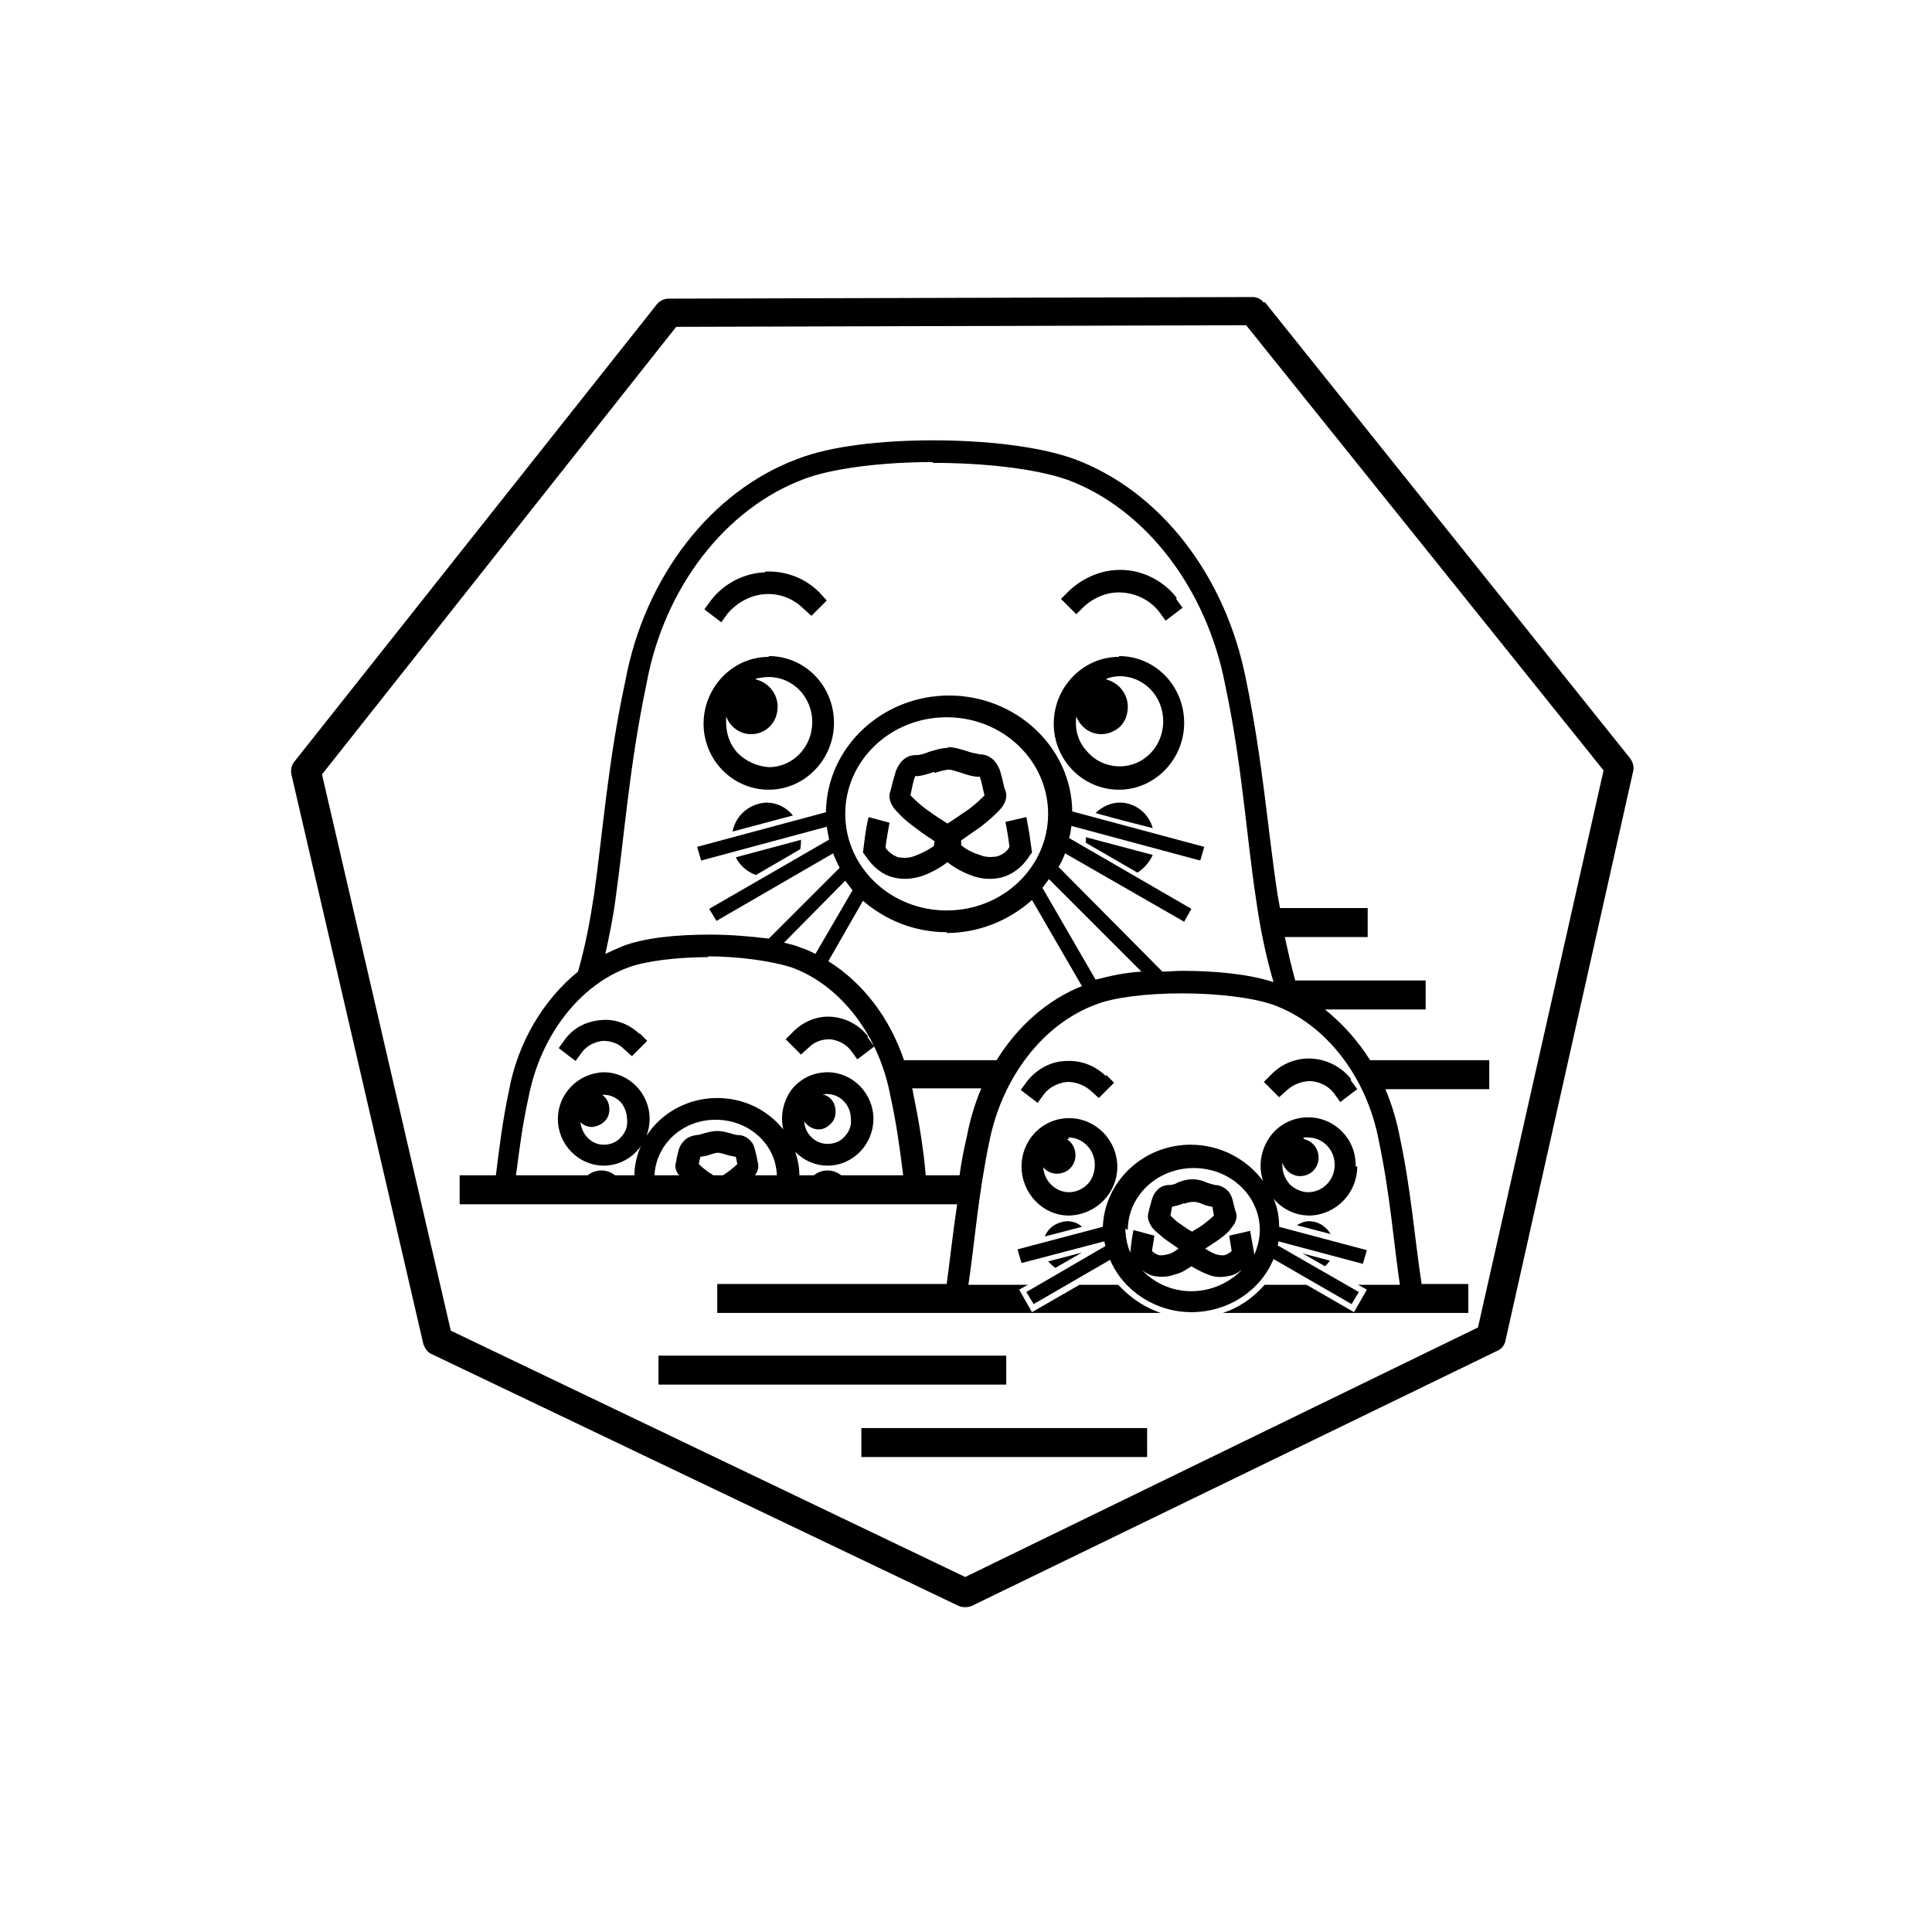
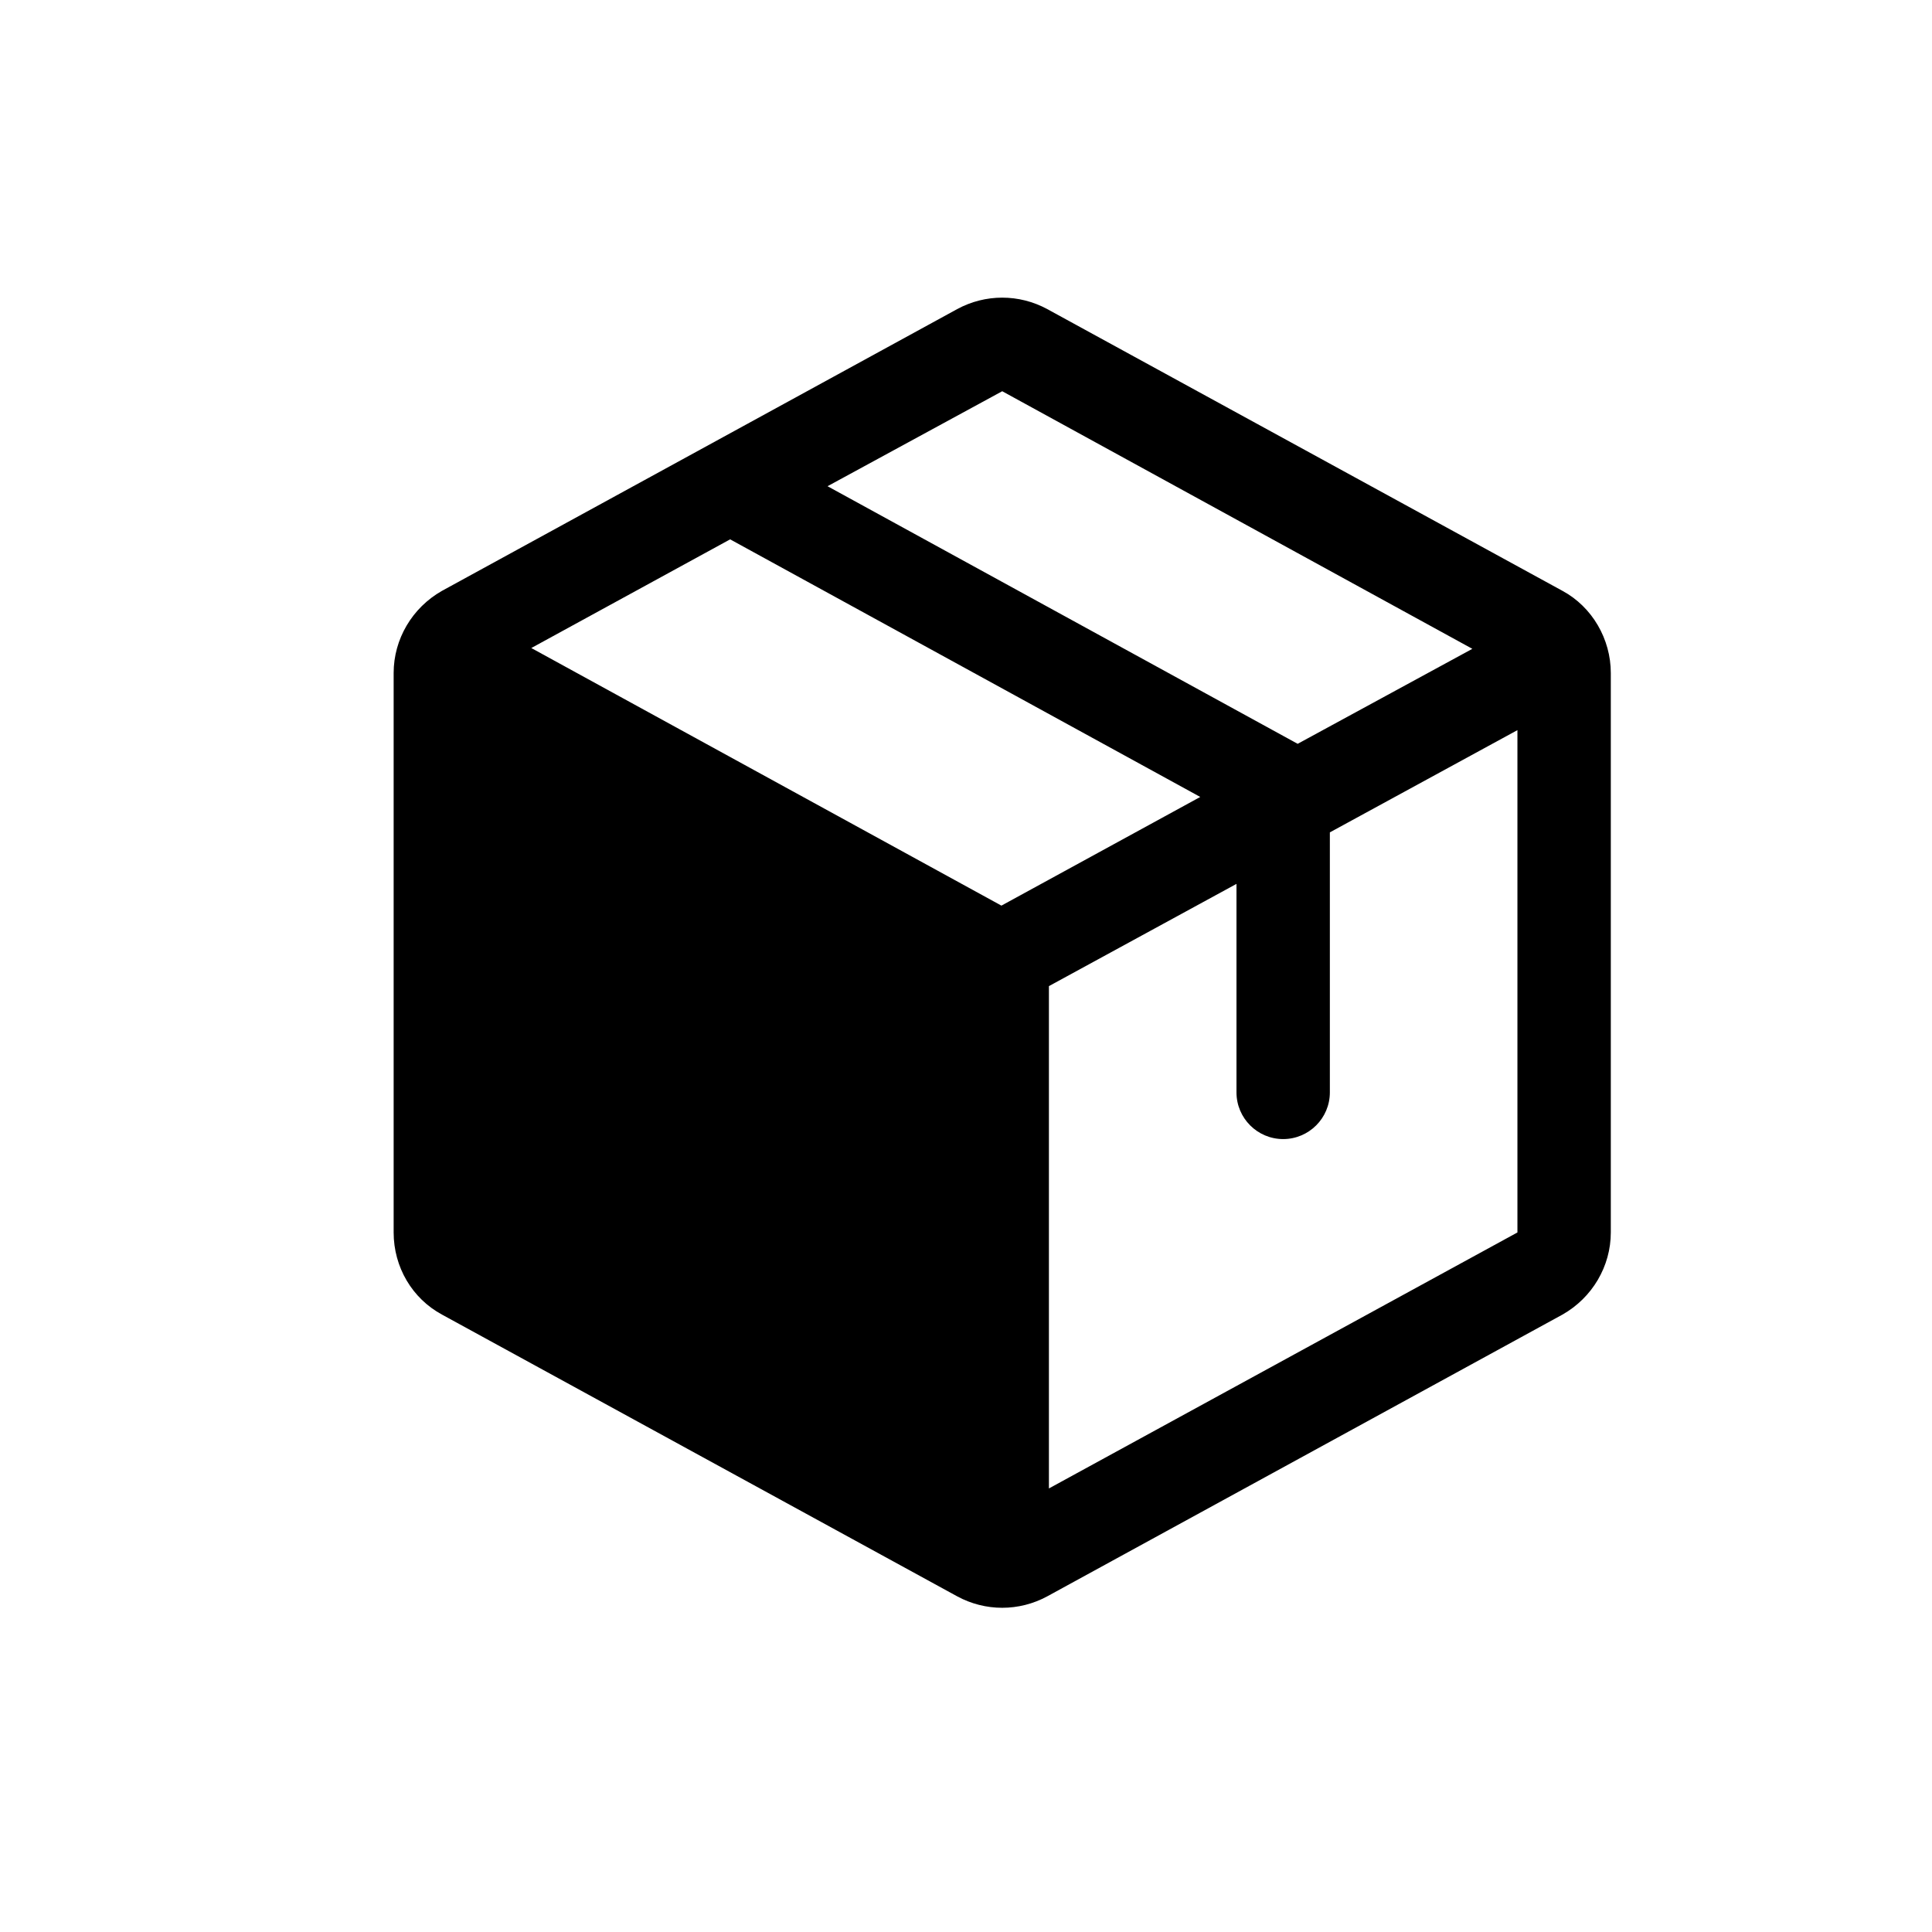
<svg xmlns="http://www.w3.org/2000/svg" viewBox="0 0 24 24" fill="currentColor">
-   <path d="M15.71,3.75l4.54,5.67c0.03,0.04 0.05,0.1 0.04,0.15l-1.59,7.09c-0.01,0.05 -0.05,0.1 -0.1,0.12l-6.53,3.17c-0.05,0.02 -0.11,0.02 -0.16,0l-6.55,-3.13c-0.05,-0.02 -0.08,-0.07 -0.1,-0.12l-1.64,-7.08c-0.01,-0.05 0,-0.11 0.03,-0.15l4.51,-5.69c0.03,-0.04 0.09,-0.07 0.14,-0.07l7.26,-0.02c0.06,0 0.11,0.03 0.14,0.07zM8.4,4.06l-4.4,5.56l1.6,6.91l6.39,3.06l6.37,-3.1l1.56,-6.92l-4.44,-5.53zM11.58,5.47c0.65,0 1.31,0.07 1.76,0.23h0l0,0c1.08,0.4 1.89,1.46 2.14,2.75v0c0.21,1.02 0.27,1.88 0.39,2.66c0.01,0.06 0.02,0.11 0.03,0.17h1.09v0.36h-1.03c0.04,0.18 0.08,0.36 0.13,0.54h1.62v0.36h-1.25c0.22,0.18 0.41,0.39 0.56,0.63h1.48v0.36h-1.29c0.08,0.19 0.14,0.39 0.18,0.6v0c0.14,0.66 0.19,1.31 0.27,1.82h0.58v0.36h-3.05c0.19,-0.06 0.37,-0.18 0.52,-0.35h0.52l0.59,0.34l0.16,-0.28l-0.11,-0.06h0.52c-0.08,-0.54 -0.12,-1.11 -0.26,-1.78v0c-0.15,-0.81 -0.67,-1.47 -1.32,-1.7c-0.26,-0.09 -0.7,-0.14 -1.13,-0.14c-0.43,0 -0.85,0.05 -1.07,0.14h0l0,0c-0.65,0.24 -1.16,0.9 -1.32,1.7v0c-0.14,0.67 -0.18,1.24 -0.26,1.78h0.74l-0.11,0.06l0.16,0.28l0.59,-0.34h0.48c0.19,0.2 0.36,0.29 0.53,0.35h-5.51v-0.36h2.85c0.04,-0.29 0.08,-0.66 0.13,-0.99h-6.18v-0.36h0.45c0.04,-0.32 0.08,-0.66 0.16,-1.04v0c0.11,-0.61 0.43,-1.14 0.86,-1.49c0.09,-0.31 0.15,-0.63 0.2,-0.96c0.11,-0.78 0.17,-1.64 0.39,-2.66v0c0.24,-1.28 1.06,-2.35 2.14,-2.75h0c0.41,-0.16 1.04,-0.23 1.69,-0.23zM11.58,5.74c-0.63,0 -1.25,0.08 -1.59,0.21l0,0h0c-0.97,0.36 -1.74,1.34 -1.96,2.55v0l0,0c-0.21,1 -0.27,1.85 -0.38,2.64c-0.03,0.24 -0.08,0.48 -0.13,0.71c0.06,-0.03 0.13,-0.06 0.2,-0.09c0.27,-0.11 0.68,-0.15 1.1,-0.15c0.24,0 0.49,0.02 0.73,0.05l0.88,-0.88c-0.03,-0.06 -0.06,-0.12 -0.08,-0.18l-1.45,0.84l-0.09,-0.15l1.49,-0.86c-0.01,-0.05 -0.02,-0.1 -0.03,-0.16l-1.56,0.42l-0.05,-0.17l1.6,-0.43c0.01,-0.81 0.7,-1.45 1.53,-1.45c0.83,0 1.52,0.64 1.53,1.44l1.64,0.44l-0.05,0.17l-1.6,-0.43c-0.01,0.05 -0.01,0.1 -0.03,0.15l1.52,0.88l-0.09,0.16l-1.48,-0.85c-0.02,0.06 -0.05,0.12 -0.08,0.17l1.29,1.3c0.08,0 0.16,-0.01 0.24,-0.01c0.42,0 0.83,0.04 1.14,0.14c-0.1,-0.34 -0.17,-0.69 -0.22,-1.05c-0.12,-0.8 -0.17,-1.65 -0.38,-2.64v0c-0.23,-1.2 -0.99,-2.19 -1.96,-2.55h0c-0.4,-0.14 -1.04,-0.21 -1.67,-0.21zM9.51,7.1c0.25,-0.01 0.49,0.08 0.67,0.26l0.09,0.1l-0.19,0.19l-0.1,-0.09c-0.12,-0.12 -0.29,-0.19 -0.47,-0.18c-0.18,0.01 -0.35,0.1 -0.47,0.24l-0.08,0.11l-0.21,-0.16l0.08,-0.11c0.16,-0.21 0.41,-0.34 0.67,-0.35zM14.61,7.44l0.08,0.11l-0.21,0.16l-0.08,-0.11c-0.11,-0.14 -0.28,-0.23 -0.47,-0.24c-0.17,-0.01 -0.34,0.06 -0.47,0.18l-0.09,0.09l-0.19,-0.19l0.1,-0.1c0.18,-0.17 0.42,-0.27 0.67,-0.26c0.26,0.01 0.51,0.14 0.67,0.35zM9.55,8.15c0.45,0 0.81,0.37 0.81,0.83c0,0.45 -0.36,0.83 -0.81,0.83c-0.45,0 -0.81,-0.37 -0.81,-0.82c0,-0.45 0.36,-0.83 0.81,-0.83zM13.9,8.15c0.45,0 0.81,0.37 0.81,0.83c0,0.45 -0.36,0.83 -0.81,0.83c-0.45,0 -0.81,-0.37 -0.81,-0.82c0,-0.45 0.36,-0.83 0.81,-0.83zM9.39,8.44c0.16,0.04 0.27,0.18 0.27,0.34c0,0.19 -0.14,0.34 -0.33,0.34c-0.14,0 -0.26,-0.09 -0.31,-0.22c0,0.02 0,0.05 0,0.07c0,0.15 0.05,0.29 0.15,0.39c0.1,0.1 0.24,0.16 0.38,0.17c0.3,0 0.54,-0.25 0.54,-0.56c0,-0.31 -0.24,-0.56 -0.54,-0.56c-0.05,0 -0.11,0.01 -0.16,0.02zM13.74,8.44c0.16,0.04 0.27,0.18 0.27,0.34c0,0.09 -0.03,0.18 -0.09,0.24c-0.06,0.06 -0.15,0.1 -0.24,0.1c-0.14,0 -0.26,-0.09 -0.31,-0.22c-0.02,0.16 0.02,0.31 0.13,0.43c0.1,0.12 0.25,0.19 0.41,0.19c0.3,0 0.54,-0.25 0.54,-0.56c0,-0.31 -0.24,-0.56 -0.54,-0.56c-0.05,0 -0.11,0.01 -0.16,0.03zM10.5,10.11c0,0.66 0.56,1.2 1.26,1.2c0.7,0 1.26,-0.54 1.26,-1.2c0,-0.66 -0.56,-1.2 -1.26,-1.2c-0.7,0 -1.26,0.54 -1.26,1.2zM11.76,9.28c0.1,0 0.18,0.03 0.25,0.05c0.05,0.02 0.11,0.03 0.16,0.04c0.07,0 0.14,0.03 0.19,0.09c0.03,0.04 0.06,0.09 0.07,0.14c0.03,0.09 0.04,0.19 0.06,0.22c0.02,0.06 0.01,0.12 -0.02,0.17c-0.02,0.04 -0.05,0.07 -0.08,0.1c-0.06,0.06 -0.14,0.13 -0.22,0.19c-0.09,0.06 -0.17,0.12 -0.23,0.16l0,0.06c0.04,0.03 0.1,0.08 0.23,0.12c0.07,0.03 0.14,0.03 0.21,0.02c0.07,-0.02 0.13,-0.06 0.16,-0.12c-0.01,-0.09 -0.03,-0.21 -0.05,-0.31l0.26,-0.06c0.03,0.15 0.05,0.29 0.07,0.44l-0.03,0.04c-0.08,0.13 -0.2,0.23 -0.35,0.27c-0.12,0.03 -0.25,0.02 -0.36,-0.02c-0.14,-0.05 -0.25,-0.12 -0.31,-0.17c-0.09,0.07 -0.2,0.13 -0.31,0.17c-0.12,0.04 -0.24,0.05 -0.36,0.02c-0.13,-0.03 -0.25,-0.12 -0.35,-0.27l-0.03,-0.04c0.02,-0.15 0.03,-0.28 0.07,-0.44l0.26,0.07c-0.02,0.11 -0.04,0.22 -0.05,0.31c0.04,0.06 0.1,0.1 0.16,0.12c0.07,0.01 0.14,0.01 0.21,-0.02c0.13,-0.05 0.2,-0.1 0.23,-0.12l0.01,-0.06c-0.06,-0.04 -0.14,-0.09 -0.23,-0.16c-0.08,-0.06 -0.16,-0.12 -0.22,-0.19c-0.03,-0.03 -0.06,-0.06 -0.08,-0.1c-0.03,-0.05 -0.04,-0.12 -0.02,-0.17c0.01,-0.03 0.03,-0.13 0.06,-0.22c0.01,-0.05 0.04,-0.1 0.07,-0.14c0.05,-0.06 0.11,-0.09 0.19,-0.09c0.06,0 0.11,-0.02 0.16,-0.04c0.07,-0.02 0.15,-0.05 0.25,-0.05zM11.6,9.59c-0.06,0.02 -0.18,0.06 -0.23,0.05c-0.03,0.07 -0.04,0.15 -0.06,0.24c0.01,0.01 0.02,0.02 0.03,0.03c0.06,0.06 0.12,0.11 0.19,0.16c0.08,0.06 0.16,0.11 0.24,0.16c0.05,-0.03 0.12,-0.08 0.24,-0.16c0.07,-0.05 0.13,-0.1 0.19,-0.16c0.01,-0.01 0.02,-0.02 0.03,-0.03c-0.02,-0.07 -0.03,-0.16 -0.06,-0.23c-0.09,0 -0.17,-0.03 -0.23,-0.05c-0.07,-0.02 -0.12,-0.04 -0.16,-0.04c-0.06,0.01 -0.11,0.02 -0.16,0.04zM9.85,10.13l-0.75,0.2c0.04,-0.21 0.22,-0.35 0.42,-0.36c0.13,0 0.25,0.06 0.33,0.16zM14.33,10.29c-0.24,-0.06 -0.47,-0.12 -0.72,-0.19c0.08,-0.08 0.19,-0.13 0.3,-0.13c0.19,0 0.36,0.13 0.41,0.32zM14.32,10.62c-0.04,0.09 -0.11,0.17 -0.19,0.22l-0.64,-0.37c0,-0.02 0,-0.05 0,-0.07zM9.95,10.43c0,0.03 0,0.08 -0.01,0.12l-0.55,0.32c-0.11,-0.04 -0.2,-0.12 -0.25,-0.22l0.82,-0.22zM12.95,11.03l0.66,1.14c0.19,-0.05 0.38,-0.09 0.57,-0.1l-1.15,-1.15c-0.03,0.04 -0.05,0.07 -0.08,0.11zM9.74,11.71c0.07,0.02 0.14,0.03 0.2,0.06l0,0c0.07,0.02 0.13,0.05 0.19,0.08l0.46,-0.79c-0.03,-0.04 -0.06,-0.08 -0.09,-0.12zM11.76,11.58c-0.4,0 -0.76,-0.15 -1.04,-0.39l-0.43,0.75c0.43,0.27 0.76,0.7 0.94,1.23h1.15c0.26,-0.42 0.63,-0.75 1.06,-0.92l-0.62,-1.07c-0.29,0.26 -0.67,0.41 -1.06,0.41zM8.8,11.89c-0.4,0 -0.79,0.05 -1,0.13l0,0h0c-0.6,0.22 -1.08,0.84 -1.23,1.59v0l0,0c-0.08,0.36 -0.12,0.68 -0.16,0.99h0.89c0.1,-0.08 0.24,-0.08 0.34,0h0.24c0.01,-0.53 0.47,-0.96 1.03,-0.96c0.32,0 0.62,0.14 0.82,0.39c-0.04,-0.17 0,-0.35 0.1,-0.49c0.11,-0.14 0.27,-0.22 0.45,-0.22c0.31,0 0.57,0.26 0.57,0.58c0,0.31 -0.25,0.58 -0.57,0.58c-0.15,0 -0.29,-0.06 -0.4,-0.17c0.03,0.09 0.05,0.19 0.05,0.29h0.18c0.1,-0.08 0.24,-0.08 0.34,0h0.77c-0.04,-0.31 -0.08,-0.63 -0.16,-0.99v0l0,0c-0.14,-0.75 -0.62,-1.37 -1.22,-1.59c-0.24,-0.08 -0.66,-0.14 -1.05,-0.14zM7.94,12.83l0.1,0.1l-0.19,0.19l-0.1,-0.09c-0.07,-0.07 -0.16,-0.1 -0.26,-0.1c-0.1,0.01 -0.2,0.06 -0.26,0.14l-0.08,0.11l-0.21,-0.16l0.08,-0.11c0.11,-0.15 0.28,-0.23 0.47,-0.24c0.17,-0.01 0.34,0.06 0.46,0.18zM10.78,12.89l0.08,0.11l-0.21,0.16l-0.08,-0.11c-0.06,-0.08 -0.16,-0.13 -0.26,-0.14c-0.1,0 -0.19,0.03 -0.26,0.1l-0.1,0.09l-0.19,-0.19l0.1,-0.1c0.12,-0.12 0.29,-0.19 0.46,-0.18c0.18,0.01 0.35,0.1 0.46,0.24zM13.74,13.35l0.1,0.1l-0.19,0.19l-0.1,-0.09c-0.08,-0.07 -0.18,-0.11 -0.29,-0.11c-0.11,0.01 -0.22,0.06 -0.29,0.15l-0.08,0.11l-0.21,-0.16l0.08,-0.11c0.12,-0.15 0.3,-0.25 0.49,-0.25c0.18,-0.01 0.36,0.06 0.49,0.19zM16.78,13.42l0.08,0.11l-0.21,0.16l-0.08,-0.11c-0.07,-0.09 -0.17,-0.14 -0.29,-0.15c-0.11,0 -0.21,0.04 -0.29,0.11l-0.1,0.09l-0.19,-0.19l0.1,-0.1c0.13,-0.13 0.31,-0.2 0.49,-0.19c0.19,0.01 0.37,0.1 0.49,0.25zM7.5,13.32c0,0 0,0 0,0c0,0 0,0 0,0zM7.5,13.32c0.31,0 0.57,0.26 0.57,0.58c0,0.31 -0.25,0.58 -0.57,0.58c-0.31,0 -0.57,-0.26 -0.57,-0.58c0,-0.31 0.25,-0.57 0.57,-0.58zM11.34,13.56l0,0c0.07,0.34 0.13,0.69 0.16,1.04h0.42c0.02,-0.15 0.05,-0.31 0.09,-0.48v0c0.04,-0.21 0.1,-0.41 0.18,-0.6h-0.86c0,0.01 0.01,0.02 0.01,0.03zM7.48,13.6c0.06,0.04 0.09,0.11 0.09,0.18c0,0.06 -0.02,0.11 -0.06,0.15c-0.04,0.04 -0.09,0.06 -0.15,0.07c-0.06,0 -0.11,-0.02 -0.15,-0.06c0.02,0.16 0.14,0.28 0.29,0.28c0.08,0 0.16,-0.03 0.21,-0.09c0.06,-0.06 0.09,-0.14 0.08,-0.22c0,-0.08 -0.03,-0.16 -0.08,-0.22c-0.06,-0.06 -0.13,-0.09 -0.21,-0.09c-0.01,0 -0.01,0 -0.02,0zM10.24,13.6c0.09,0.03 0.14,0.11 0.14,0.21c0,0.06 -0.02,0.11 -0.06,0.15c-0.04,0.04 -0.09,0.07 -0.15,0.07c-0.07,0 -0.14,-0.04 -0.18,-0.1c0.01,0.16 0.14,0.28 0.29,0.28c0.08,0 0.16,-0.03 0.21,-0.09c0.06,-0.06 0.09,-0.14 0.08,-0.22c0,-0.17 -0.13,-0.31 -0.3,-0.31c-0.02,0 -0.03,0 -0.05,0.01zM13.88,14.49c0,0.33 -0.26,0.6 -0.6,0.61c-0.33,0 -0.59,-0.28 -0.59,-0.61c0,-0.33 0.26,-0.6 0.59,-0.6c0.33,0 0.6,0.27 0.6,0.61zM16.86,14.49c0,0.33 -0.26,0.6 -0.59,0.61c-0.18,0 -0.34,-0.08 -0.45,-0.21c0.05,0.11 0.07,0.23 0.07,0.35l1.09,0.29l-0.05,0.17l-1.05,-0.28c0,0.02 0,0.04 -0.01,0.05l1.01,0.58l-0.09,0.15l-0.97,-0.56c-0.16,0.39 -0.56,0.66 -1.02,0.66c-0.45,0 -0.85,-0.27 -1.01,-0.65l-0.95,0.55l-0.09,-0.15l0.98,-0.57c0,-0.02 -0.01,-0.04 -0.01,-0.06l-1.03,0.27l-0.05,-0.17l1.06,-0.28c0.02,-0.56 0.5,-1.02 1.09,-1.02c0.36,0 0.69,0.17 0.9,0.45c-0.06,-0.18 -0.03,-0.38 0.08,-0.54c0.11,-0.16 0.29,-0.25 0.48,-0.25c0.33,0 0.6,0.27 0.59,0.61zM8.16,14.6h0.28c-0.01,-0.01 -0.01,-0.01 -0.02,-0.02c-0.03,-0.05 -0.04,-0.1 -0.02,-0.15c0,-0.01 0.01,-0.07 0.03,-0.14c0.01,-0.04 0.03,-0.08 0.06,-0.11c0.04,-0.05 0.1,-0.07 0.16,-0.08c0.03,0 0.06,-0.01 0.09,-0.02c0.04,-0.01 0.1,-0.03 0.17,-0.03c0.07,0 0.13,0.02 0.17,0.03c0.03,0.01 0.06,0.02 0.09,0.02c0.06,0 0.12,0.03 0.16,0.08c0.03,0.03 0.04,0.07 0.05,0.11c0.02,0.07 0.03,0.13 0.03,0.14c0.02,0.05 0.01,0.11 -0.02,0.15c0,0.01 -0.01,0.02 -0.02,0.02h0.28c-0.01,-0.38 -0.34,-0.69 -0.76,-0.69c-0.42,0 -0.74,0.31 -0.76,0.69zM13.28,14.15c-0.01,0 -0.02,0 -0.03,0c0.07,0.04 0.11,0.12 0.11,0.2c0,0.13 -0.1,0.23 -0.23,0.23c-0.07,0 -0.13,-0.03 -0.17,-0.08c0.01,0.17 0.15,0.31 0.32,0.31c0.09,0 0.17,-0.04 0.23,-0.1c0.06,-0.06 0.09,-0.15 0.09,-0.24c0,-0.19 -0.15,-0.34 -0.33,-0.34zM16.2,14.15c0.11,0.03 0.18,0.12 0.18,0.23c0,0.13 -0.1,0.23 -0.23,0.23c-0.1,0 -0.19,-0.07 -0.22,-0.17c0,0.01 0,0.02 0,0.03c0,0.09 0.03,0.17 0.09,0.24c0.06,0.06 0.15,0.1 0.23,0.1c0.18,0 0.33,-0.15 0.33,-0.34c0,-0.19 -0.15,-0.34 -0.33,-0.34c-0.02,0 -0.04,0 -0.06,0zM8.83,14.34c-0.03,0.01 -0.05,0.02 -0.13,0.03l-0.02,0.09c0.04,0.04 0.08,0.07 0.12,0.1c0.03,0.02 0.05,0.03 0.06,0.04h0.12c0.02,-0.01 0.03,-0.02 0.06,-0.04c0.04,-0.03 0.08,-0.06 0.12,-0.1c-0.01,-0.03 -0.01,-0.06 -0.02,-0.09c-0.05,-0.01 -0.07,-0.01 -0.13,-0.03c-0.04,-0.01 -0.07,-0.02 -0.09,-0.02c-0.03,0 -0.06,0.01 -0.09,0.02zM13.98,15.26c0,0.1 0.02,0.2 0.06,0.3c0.01,-0.09 0.02,-0.18 0.04,-0.28l0.26,0.07c-0.01,0.07 -0.02,0.13 -0.03,0.19c0.02,0.02 0.05,0.04 0.08,0.05c0.04,0.01 0.08,0 0.12,-0.01c0.05,-0.01 0.09,-0.04 0.13,-0.07c-0.04,-0.03 -0.09,-0.06 -0.13,-0.09c-0.06,-0.04 -0.11,-0.09 -0.16,-0.13c-0.02,-0.02 -0.05,-0.05 -0.06,-0.08c-0.03,-0.05 -0.04,-0.1 -0.02,-0.16c0,-0.01 0.02,-0.08 0.04,-0.15c0.01,-0.04 0.03,-0.08 0.06,-0.11c0.04,-0.05 0.1,-0.07 0.16,-0.07c0.03,0 0.07,-0.01 0.1,-0.03c0.05,-0.02 0.11,-0.04 0.18,-0.04c0.08,0 0.14,0.02 0.18,0.04c0.03,0.01 0.06,0.02 0.1,0.03c0.06,0 0.12,0.03 0.16,0.07c0.03,0.03 0.05,0.07 0.06,0.11c0.02,0.07 0.03,0.13 0.04,0.15c0.02,0.05 0.01,0.11 -0.02,0.16c-0.02,0.03 -0.04,0.05 -0.06,0.08c-0.05,0.05 -0.1,0.09 -0.16,0.13c-0.05,0.03 -0.1,0.07 -0.14,0.09c0.03,0.02 0.06,0.04 0.13,0.07c0.04,0.01 0.08,0.02 0.12,0.01c0.03,-0.01 0.06,-0.03 0.08,-0.05l-0.03,-0.19l0.26,-0.06c0.01,0.06 0.02,0.11 0.03,0.17l0.02,0.11l0,0.02c0.04,-0.09 0.07,-0.2 0.07,-0.31c0,-0.42 -0.36,-0.77 -0.82,-0.77c-0.46,0 -0.82,0.35 -0.82,0.77zM14.7,14.95c-0.05,0.02 -0.09,0.03 -0.14,0.04l-0.02,0.11c0.04,0.04 0.08,0.08 0.13,0.11c0.07,0.05 0.1,0.07 0.14,0.09c0.04,-0.03 0.07,-0.04 0.14,-0.09c0.05,-0.04 0.1,-0.08 0.13,-0.11l-0.02,-0.11c-0.03,0 -0.1,-0.02 -0.14,-0.04c-0.05,-0.02 -0.08,-0.02 -0.1,-0.02c-0.03,0 -0.07,0.01 -0.1,0.02zM13.44,15.24l-0.46,0.12c0.04,-0.11 0.15,-0.18 0.27,-0.19c0.07,0 0.14,0.02 0.19,0.07zM16.53,15.33l-0.42,-0.11c0.05,-0.03 0.1,-0.05 0.15,-0.05c0.11,0 0.21,0.06 0.27,0.16zM13.11,15.75c-0.03,-0.02 -0.06,-0.05 -0.09,-0.08l0.42,-0.11zM16.52,15.66c-0.02,0.03 -0.04,0.05 -0.06,0.07l-0.28,-0.16zM14.6,15.83c-0.08,0.03 -0.17,0.04 -0.27,0.02c-0.05,-0.01 -0.1,-0.04 -0.14,-0.07c0.15,0.16 0.37,0.26 0.61,0.26c0.24,0 0.47,-0.1 0.63,-0.27c-0.05,0.04 -0.1,0.07 -0.16,0.08c-0.09,0.02 -0.18,0.02 -0.27,-0.02c-0.08,-0.03 -0.15,-0.07 -0.2,-0.1c-0.05,0.03 -0.11,0.08 -0.2,0.1zM12.5,16.84v0.36h-4.32v-0.36zM14.25,17.74v0.36h-3.55v-0.36z" />
+   <path d="M19.41,7.34c0.37,0.2 0.6,0.6 0.6,1.02v6.95c0,0.42 -0.23,0.81 -0.6,1.02l-6.4,3.5c-0.35,0.19 -0.77,0.19 -1.12,0l-6.4,-3.5c-0.37,-0.2 -0.6,-0.59 -0.6,-1.02v-6.95c0,-0.42 0.23,-0.81 0.6,-1.02l6.4,-3.5c0.35,-0.19 0.77,-0.19 1.12,0zM10.28,6.04l5.84,3.2l2.17,-1.18l-5.84,-3.2zM14.91,9.9l-5.84,-3.2l-2.47,1.35l5.84,3.2zM18.85,9.07l-2.33,1.27v3.23c0,0.32 -0.26,0.58 -0.58,0.58c-0.32,0 -0.58,-0.26 -0.58,-0.58v-2.59l-2.33,1.27v6.24l5.82,-3.18z" />
</svg>
